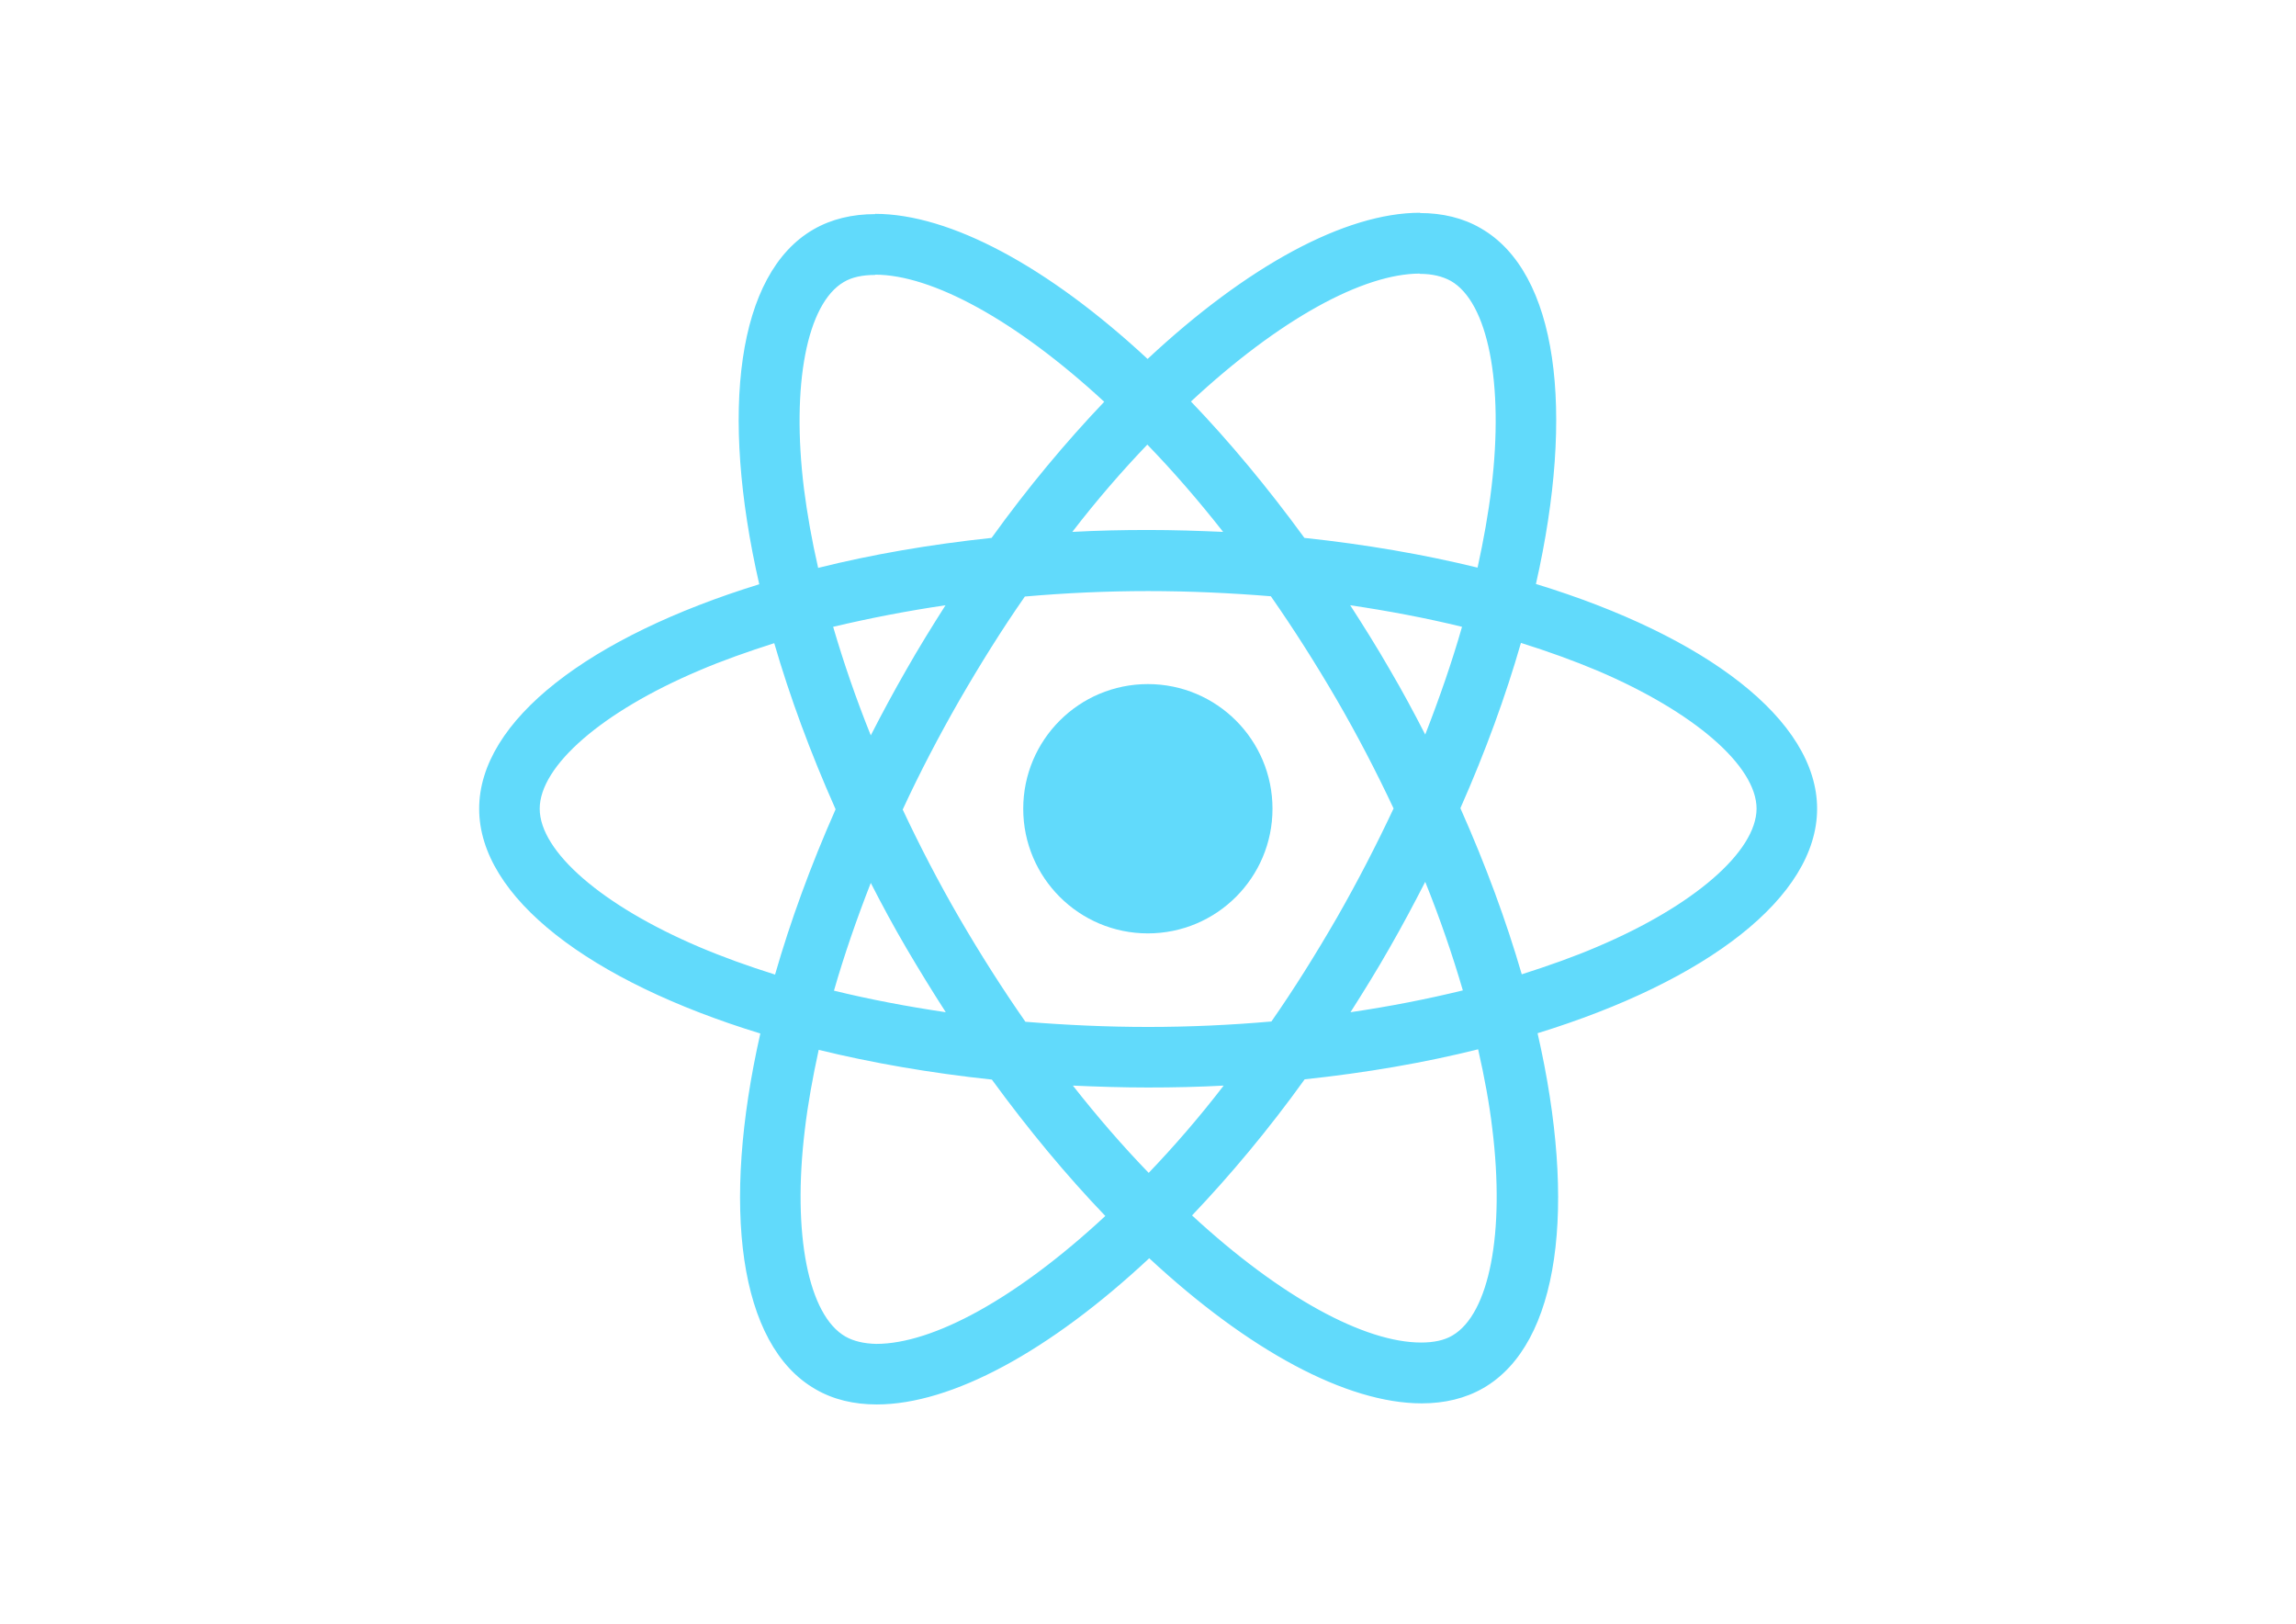
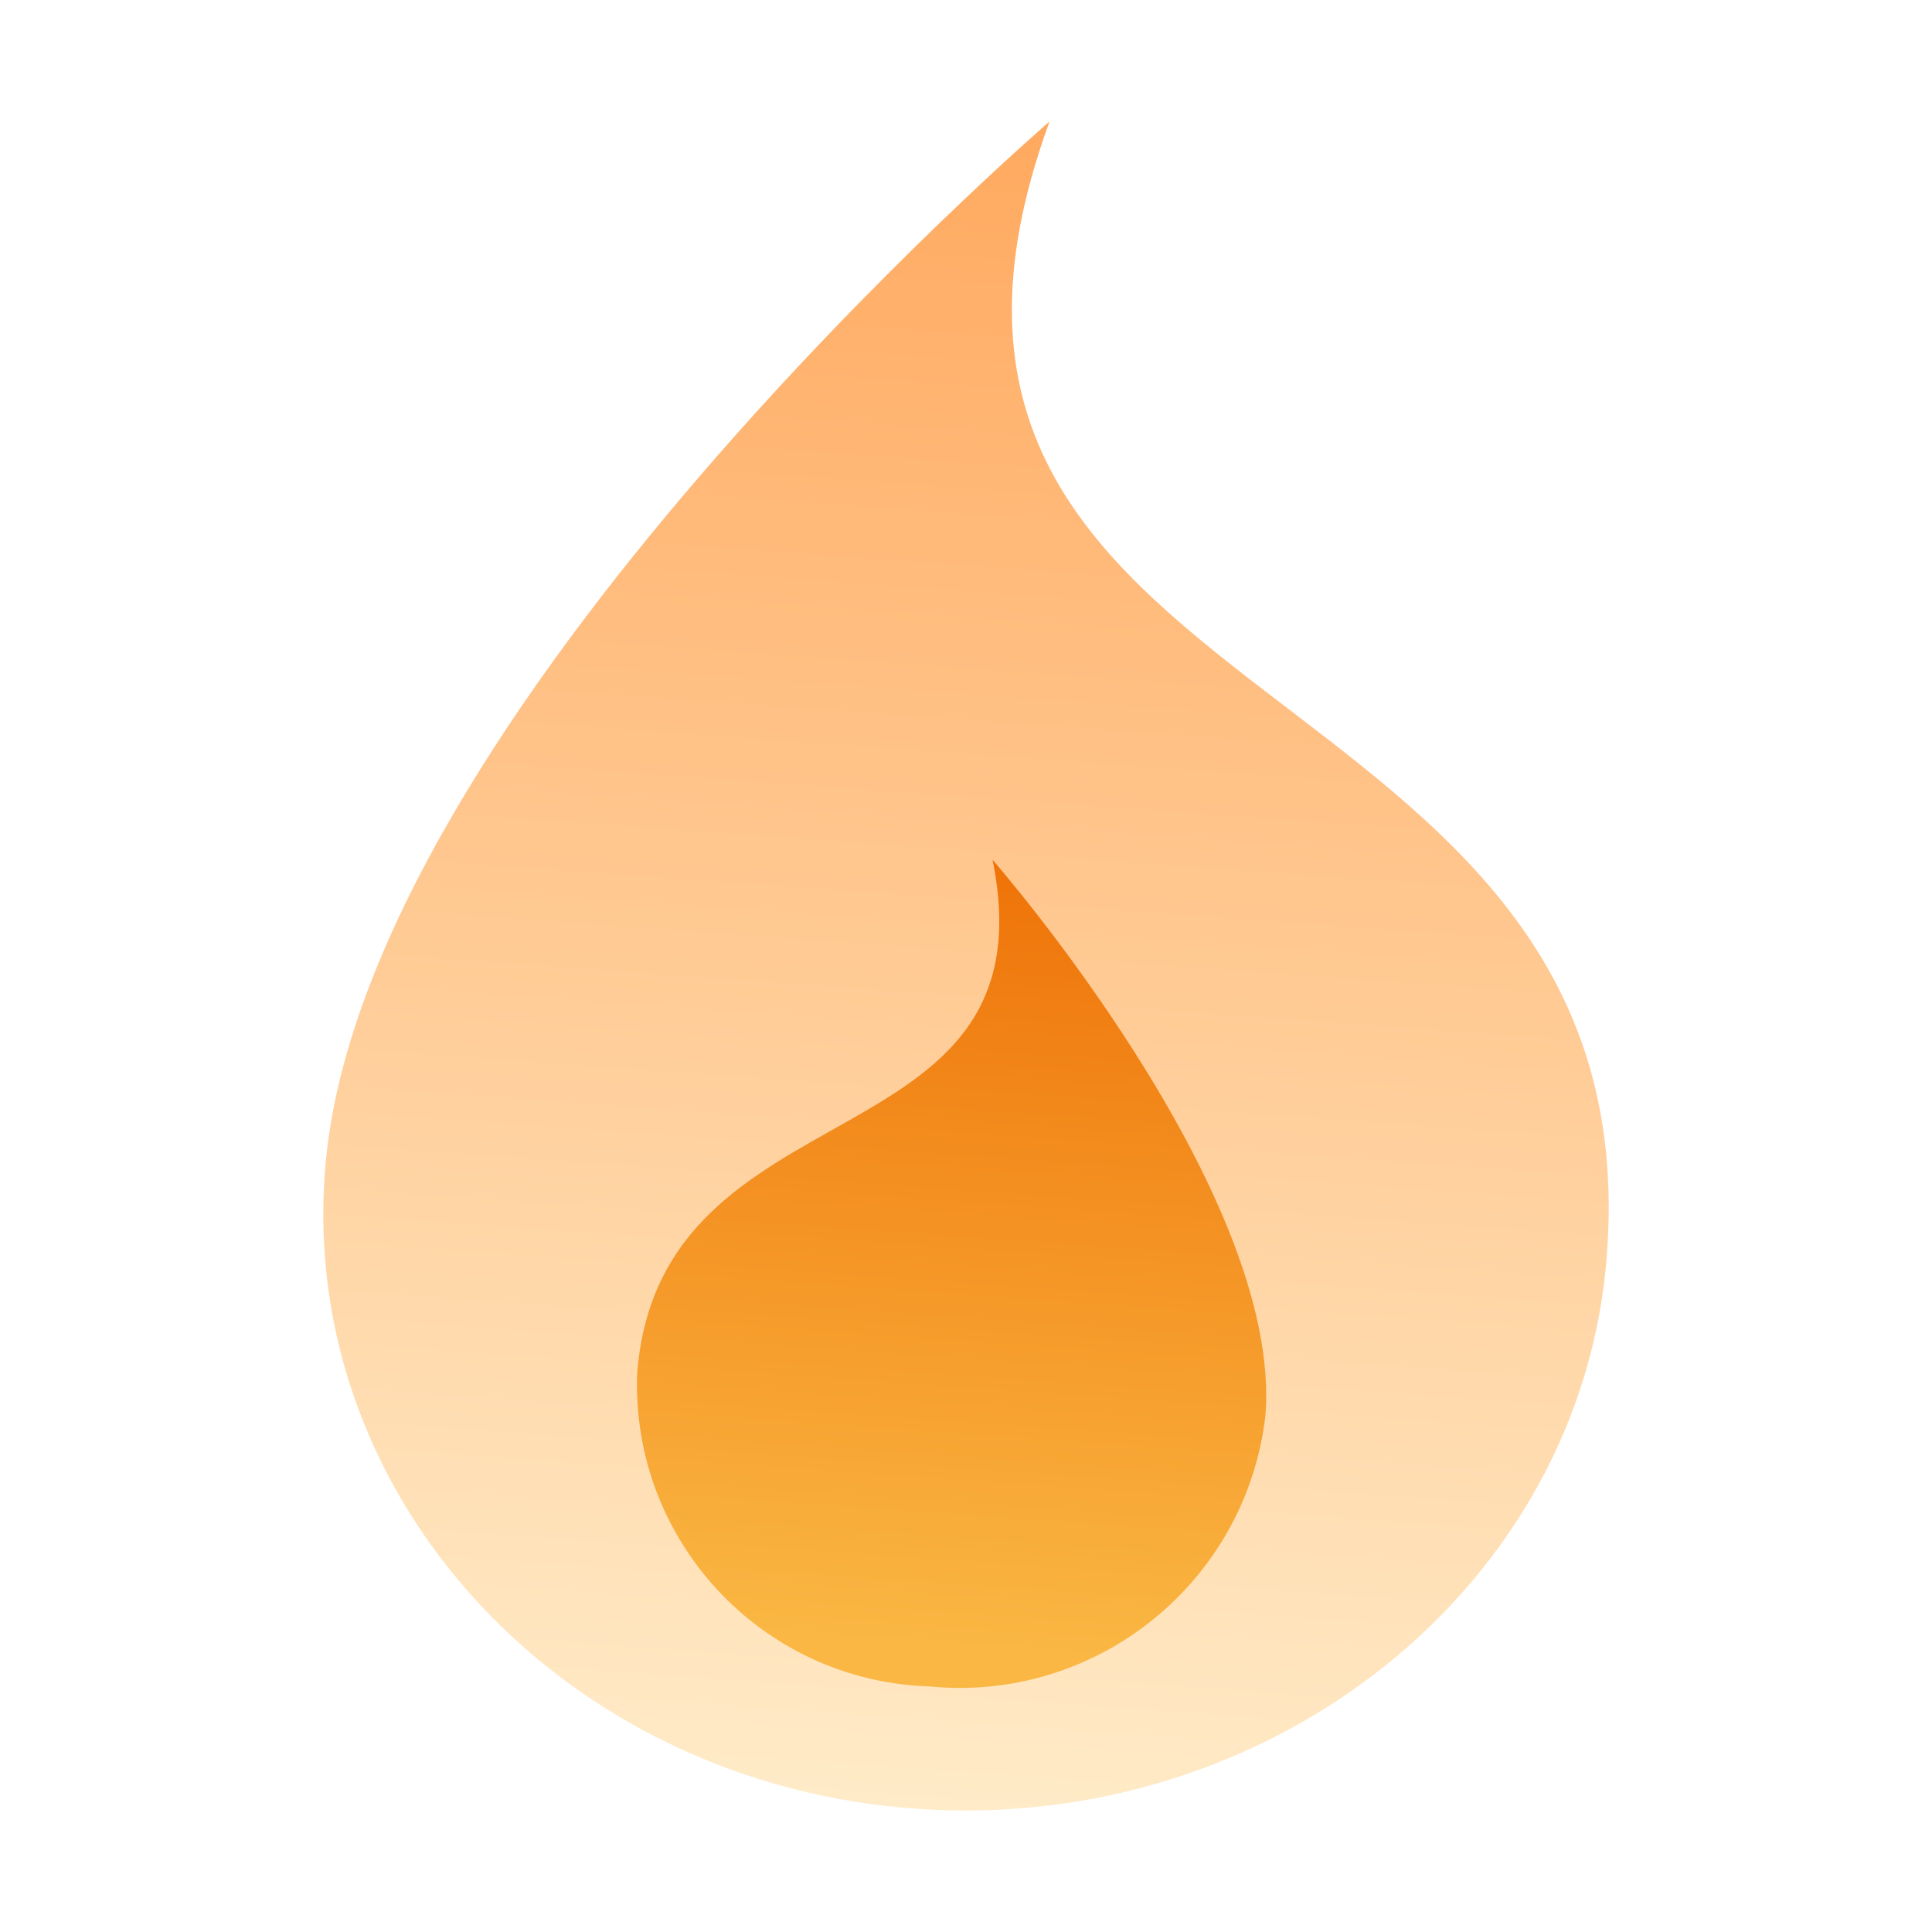
- <svg xmlns="http://www.w3.org/2000/svg" viewBox="0 0 841.9 595.3">
-   <g fill="#61DAFB">
-     <path d="M666.3 296.5c0-32.5-40.7-63.3-103.1-82.4 14.4-63.6 8-114.2-20.2-130.4-6.5-3.8-14.1-5.6-22.4-5.6v22.3c4.6 0 8.3.9 11.4 2.6 13.6 7.8 19.5 37.5 14.9 75.7-1.1 9.4-2.9 19.3-5.1 29.4-19.6-4.8-41-8.5-63.5-10.9-13.5-18.5-27.5-35.3-41.6-50 32.6-30.3 63.2-46.9 84-46.9V78c-27.5 0-63.5 19.6-99.9 53.6-36.4-33.8-72.4-53.2-99.9-53.2v22.3c20.7 0 51.4 16.5 84 46.6-14 14.7-28 31.4-41.3 49.9-22.6 2.4-44 6.1-63.6 11-2.3-10-4-19.7-5.2-29-4.7-38.2 1.1-67.9 14.6-75.8 3-1.8 6.9-2.6 11.5-2.6V78.5c-8.4 0-16 1.8-22.6 5.6-28.1 16.2-34.4 66.7-19.9 130.1-62.2 19.2-102.7 49.9-102.7 82.3 0 32.5 40.7 63.3 103.1 82.4-14.4 63.6-8 114.2 20.2 130.4 6.5 3.8 14.1 5.6 22.5 5.6 27.5 0 63.5-19.6 99.9-53.6 36.4 33.8 72.4 53.2 99.9 53.2 8.4 0 16-1.8 22.6-5.6 28.1-16.2 34.4-66.7 19.9-130.1 62-19.1 102.5-49.9 102.5-82.3zm-130.2-66.7c-3.7 12.9-8.3 26.2-13.5 39.5-4.1-8-8.4-16-13.1-24-4.6-8-9.5-15.8-14.4-23.4 14.2 2.1 27.9 4.7 41 7.9zm-45.8 106.5c-7.8 13.5-15.8 26.3-24.1 38.2-14.9 1.3-30 2-45.2 2-15.1 0-30.2-.7-45-1.9-8.3-11.9-16.4-24.6-24.2-38-7.6-13.1-14.5-26.4-20.8-39.8 6.2-13.4 13.2-26.8 20.7-39.9 7.8-13.5 15.8-26.3 24.1-38.2 14.9-1.3 30-2 45.2-2 15.1 0 30.2.7 45 1.9 8.3 11.9 16.4 24.6 24.2 38 7.6 13.1 14.5 26.4 20.8 39.8-6.3 13.4-13.2 26.8-20.7 39.9zm32.3-13c5.4 13.4 10 26.8 13.8 39.8-13.1 3.2-26.9 5.9-41.2 8 4.9-7.7 9.8-15.6 14.4-23.7 4.6-8 8.9-16.1 13-24.1zM421.2 430c-9.3-9.6-18.6-20.3-27.8-32 9 .4 18.2.7 27.5.7 9.4 0 18.7-.2 27.8-.7-9 11.7-18.3 22.4-27.5 32zm-74.4-58.9c-14.2-2.1-27.9-4.7-41-7.9 3.7-12.9 8.3-26.2 13.5-39.5 4.1 8 8.4 16 13.1 24 4.7 8 9.5 15.8 14.4 23.4zM420.7 163c9.3 9.6 18.6 20.3 27.8 32-9-.4-18.2-.7-27.5-.7-9.4 0-18.7.2-27.8.7 9-11.7 18.3-22.4 27.5-32zm-74 58.9c-4.9 7.7-9.8 15.6-14.4 23.7-4.6 8-8.9 16-13 24-5.4-13.4-10-26.8-13.8-39.8 13.1-3.1 26.9-5.8 41.2-7.9zm-90.5 125.2c-35.4-15.1-58.3-34.9-58.3-50.6 0-15.7 22.9-35.6 58.3-50.6 8.6-3.7 18-7 27.7-10.1 5.7 19.6 13.2 40 22.5 60.9-9.2 20.8-16.6 41.1-22.2 60.6-9.9-3.1-19.3-6.5-28-10.2zM310 490c-13.6-7.8-19.5-37.5-14.9-75.7 1.1-9.4 2.9-19.3 5.1-29.4 19.6 4.8 41 8.5 63.5 10.9 13.5 18.5 27.5 35.3 41.6 50-32.6 30.3-63.2 46.9-84 46.9-4.5-.1-8.3-1-11.3-2.7zm237.2-76.2c4.7 38.2-1.1 67.9-14.6 75.8-3 1.8-6.9 2.6-11.5 2.6-20.7 0-51.4-16.5-84-46.6 14-14.7 28-31.4 41.3-49.9 22.6-2.4 44-6.1 63.6-11 2.3 10.1 4.1 19.8 5.2 29.1zm38.5-66.7c-8.6 3.7-18 7-27.7 10.1-5.7-19.6-13.2-40-22.5-60.9 9.2-20.8 16.6-41.1 22.2-60.6 9.9 3.1 19.3 6.5 28.1 10.2 35.4 15.1 58.3 34.9 58.3 50.6-.1 15.7-23 35.6-58.4 50.6zM320.8 78.4z" />
-     <circle cx="420.9" cy="296.5" r="45.7" />
-     <path d="M520.5 78.1z" />
-   </g>
+ <svg xmlns="http://www.w3.org/2000/svg" aria-hidden="true" role="img" preserveAspectRatio="xMidYMid meet" viewBox="0 0 32 32">
+   <defs>
+     <linearGradient id="svgIDa" x1="305.289" x2="307.299" y1="875.967" y2="848.006" gradientTransform="translate(-290 -846)" gradientUnits="userSpaceOnUse">
+       <stop offset="0" stop-color="#ffebc8" />
+       <stop offset="1" stop-color="#ffa95f" />
+     </linearGradient>
+     <linearGradient id="svgIDb" x1="305.465" x2="306.435" y1="873.262" y2="859.512" gradientTransform="translate(-290 -846)" gradientUnits="userSpaceOnUse">
+       <stop offset="0" stop-color="#fab743" />
+       <stop offset="1" stop-color="#ee6f05" />
+     </linearGradient>
+   </defs>
+   <path fill="url(#svgIDa)" d="M26.614 20.792c-.41 5.46-5.52 9.56-11.39 9.17s-10.27-5.13-9.84-10.58c.57-7.52 12-17.37 12-17.37c-3.66 10 10 8.82 9.23 18.78Z" />
+   <path fill="url(#svgIDb)" d="M10.554 22.742a5 5 0 0 0 4.8 5.189h.026a5.1 5.1 0 0 0 5.58-4.49c.29-3.7-4.52-9.2-4.52-9.2c1.034 5.101-5.506 3.631-5.886 8.501Z" />
</svg>
